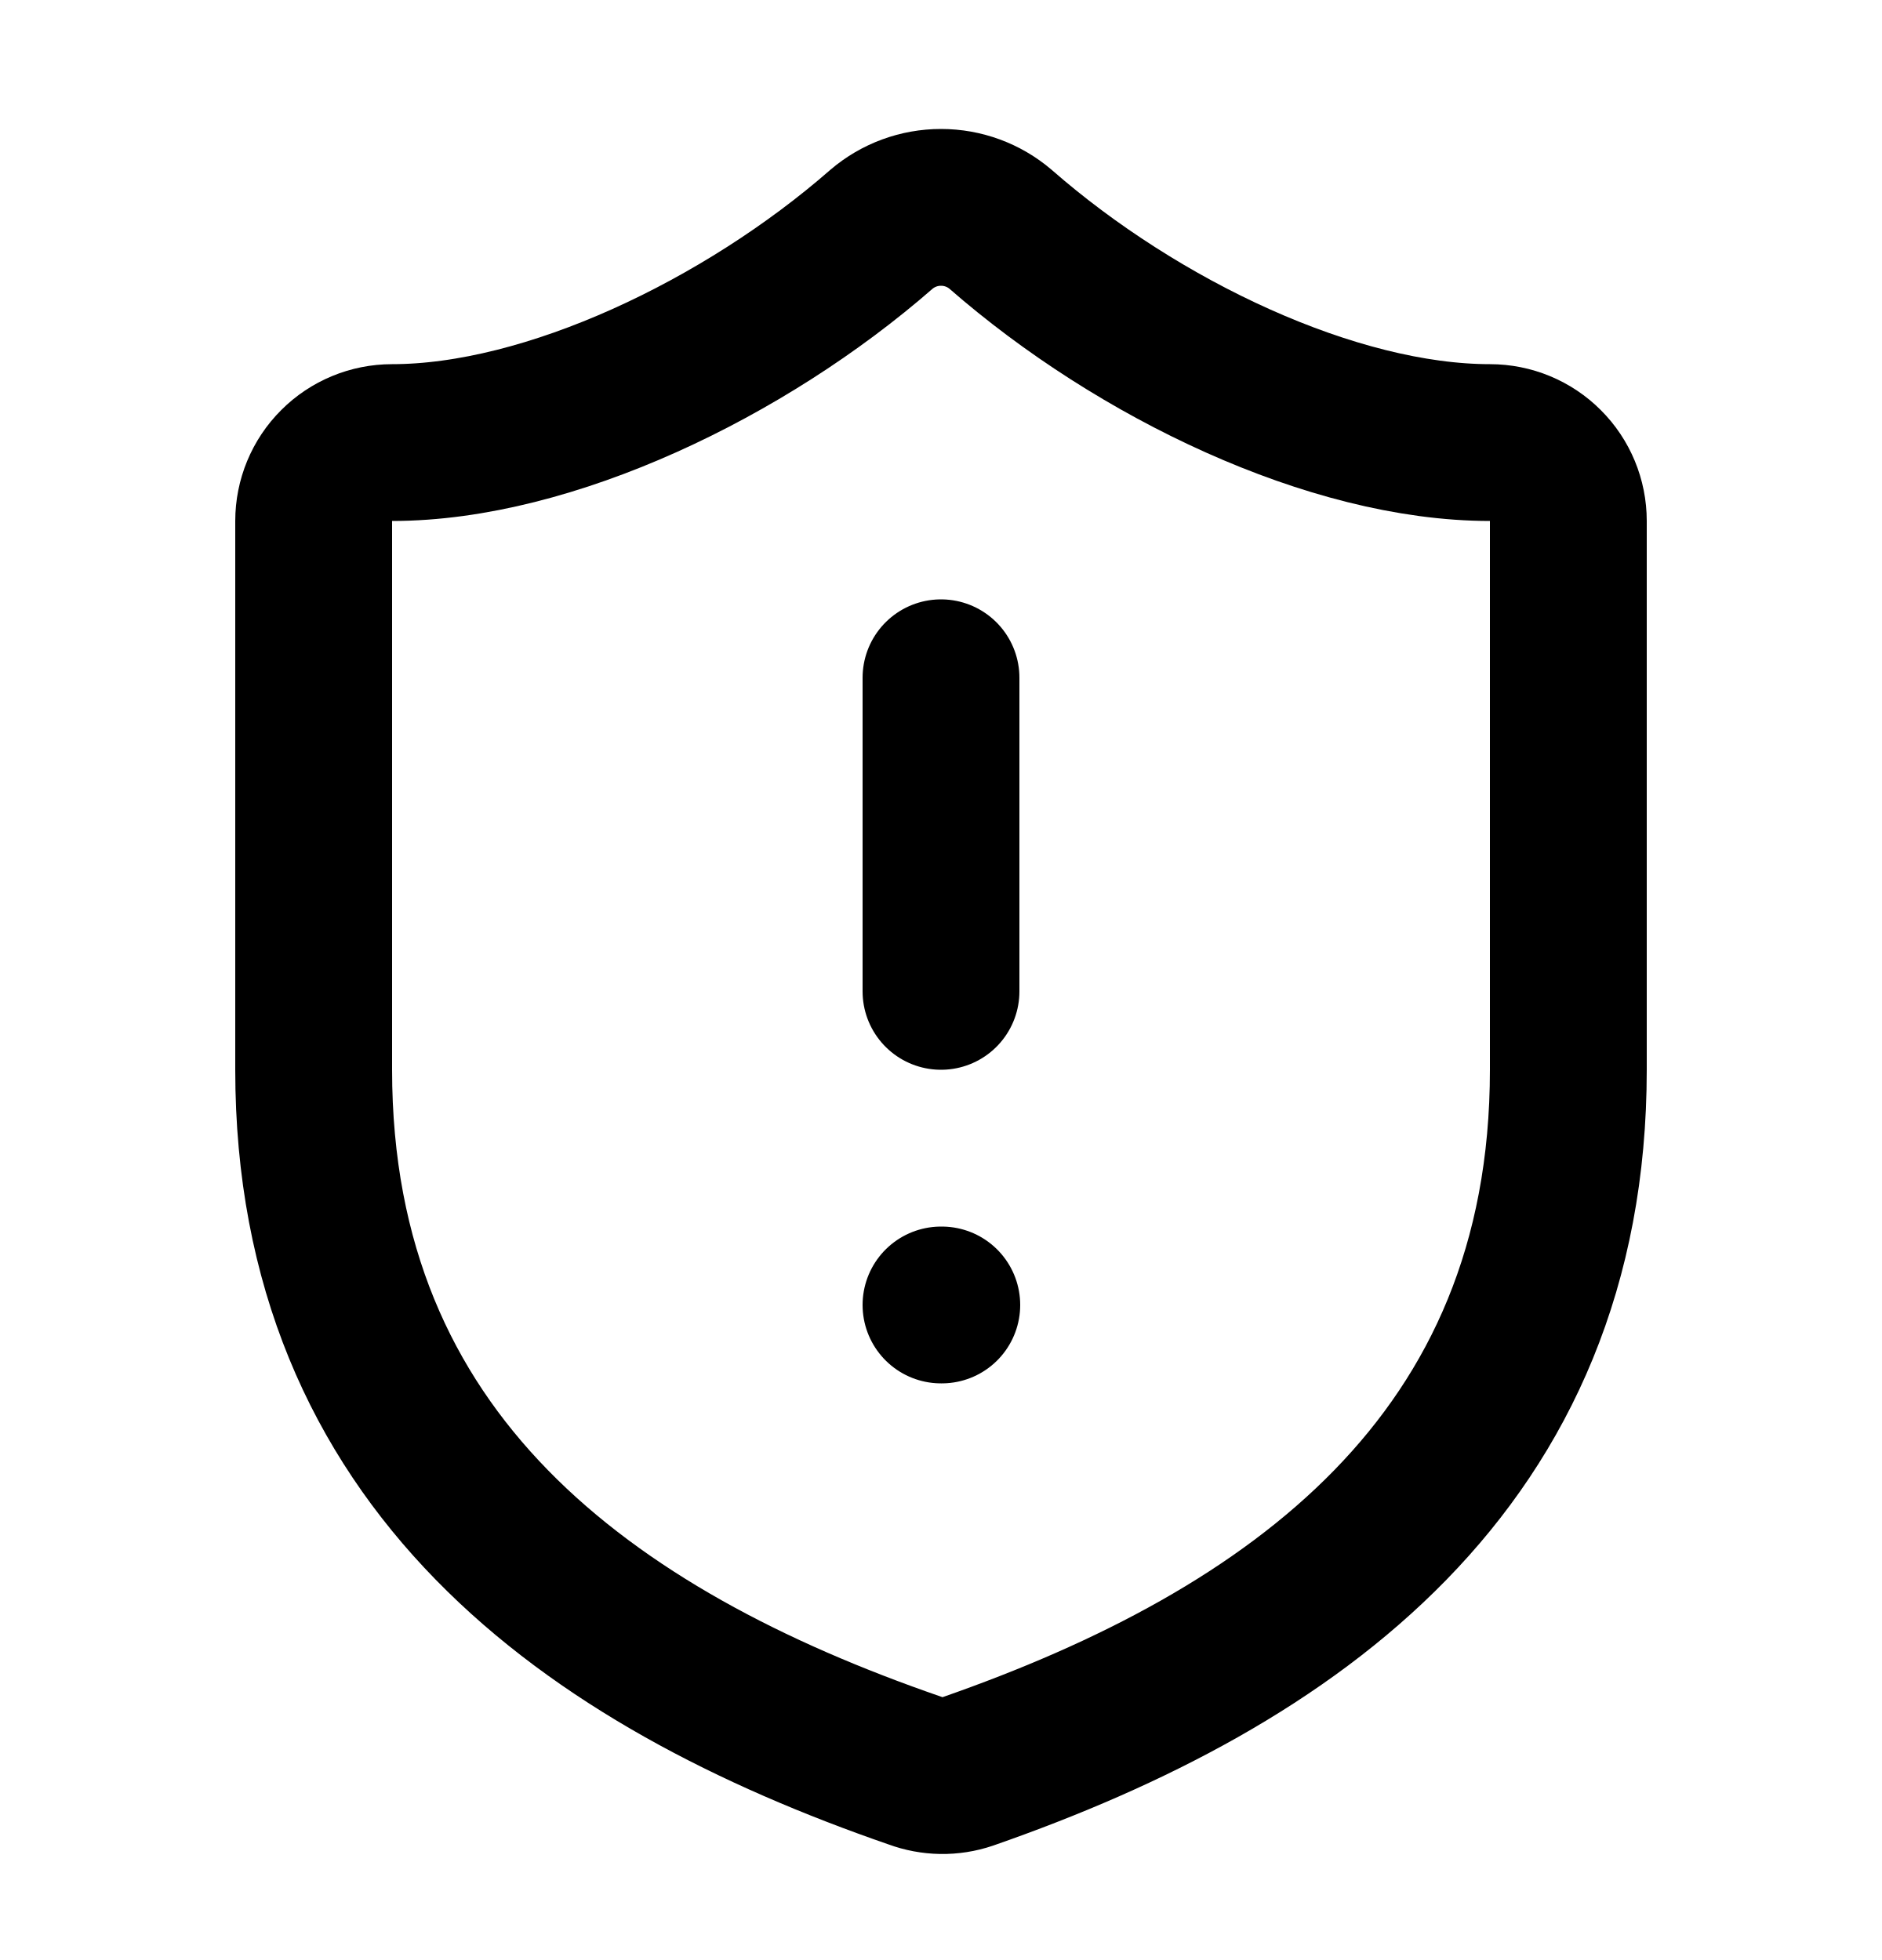
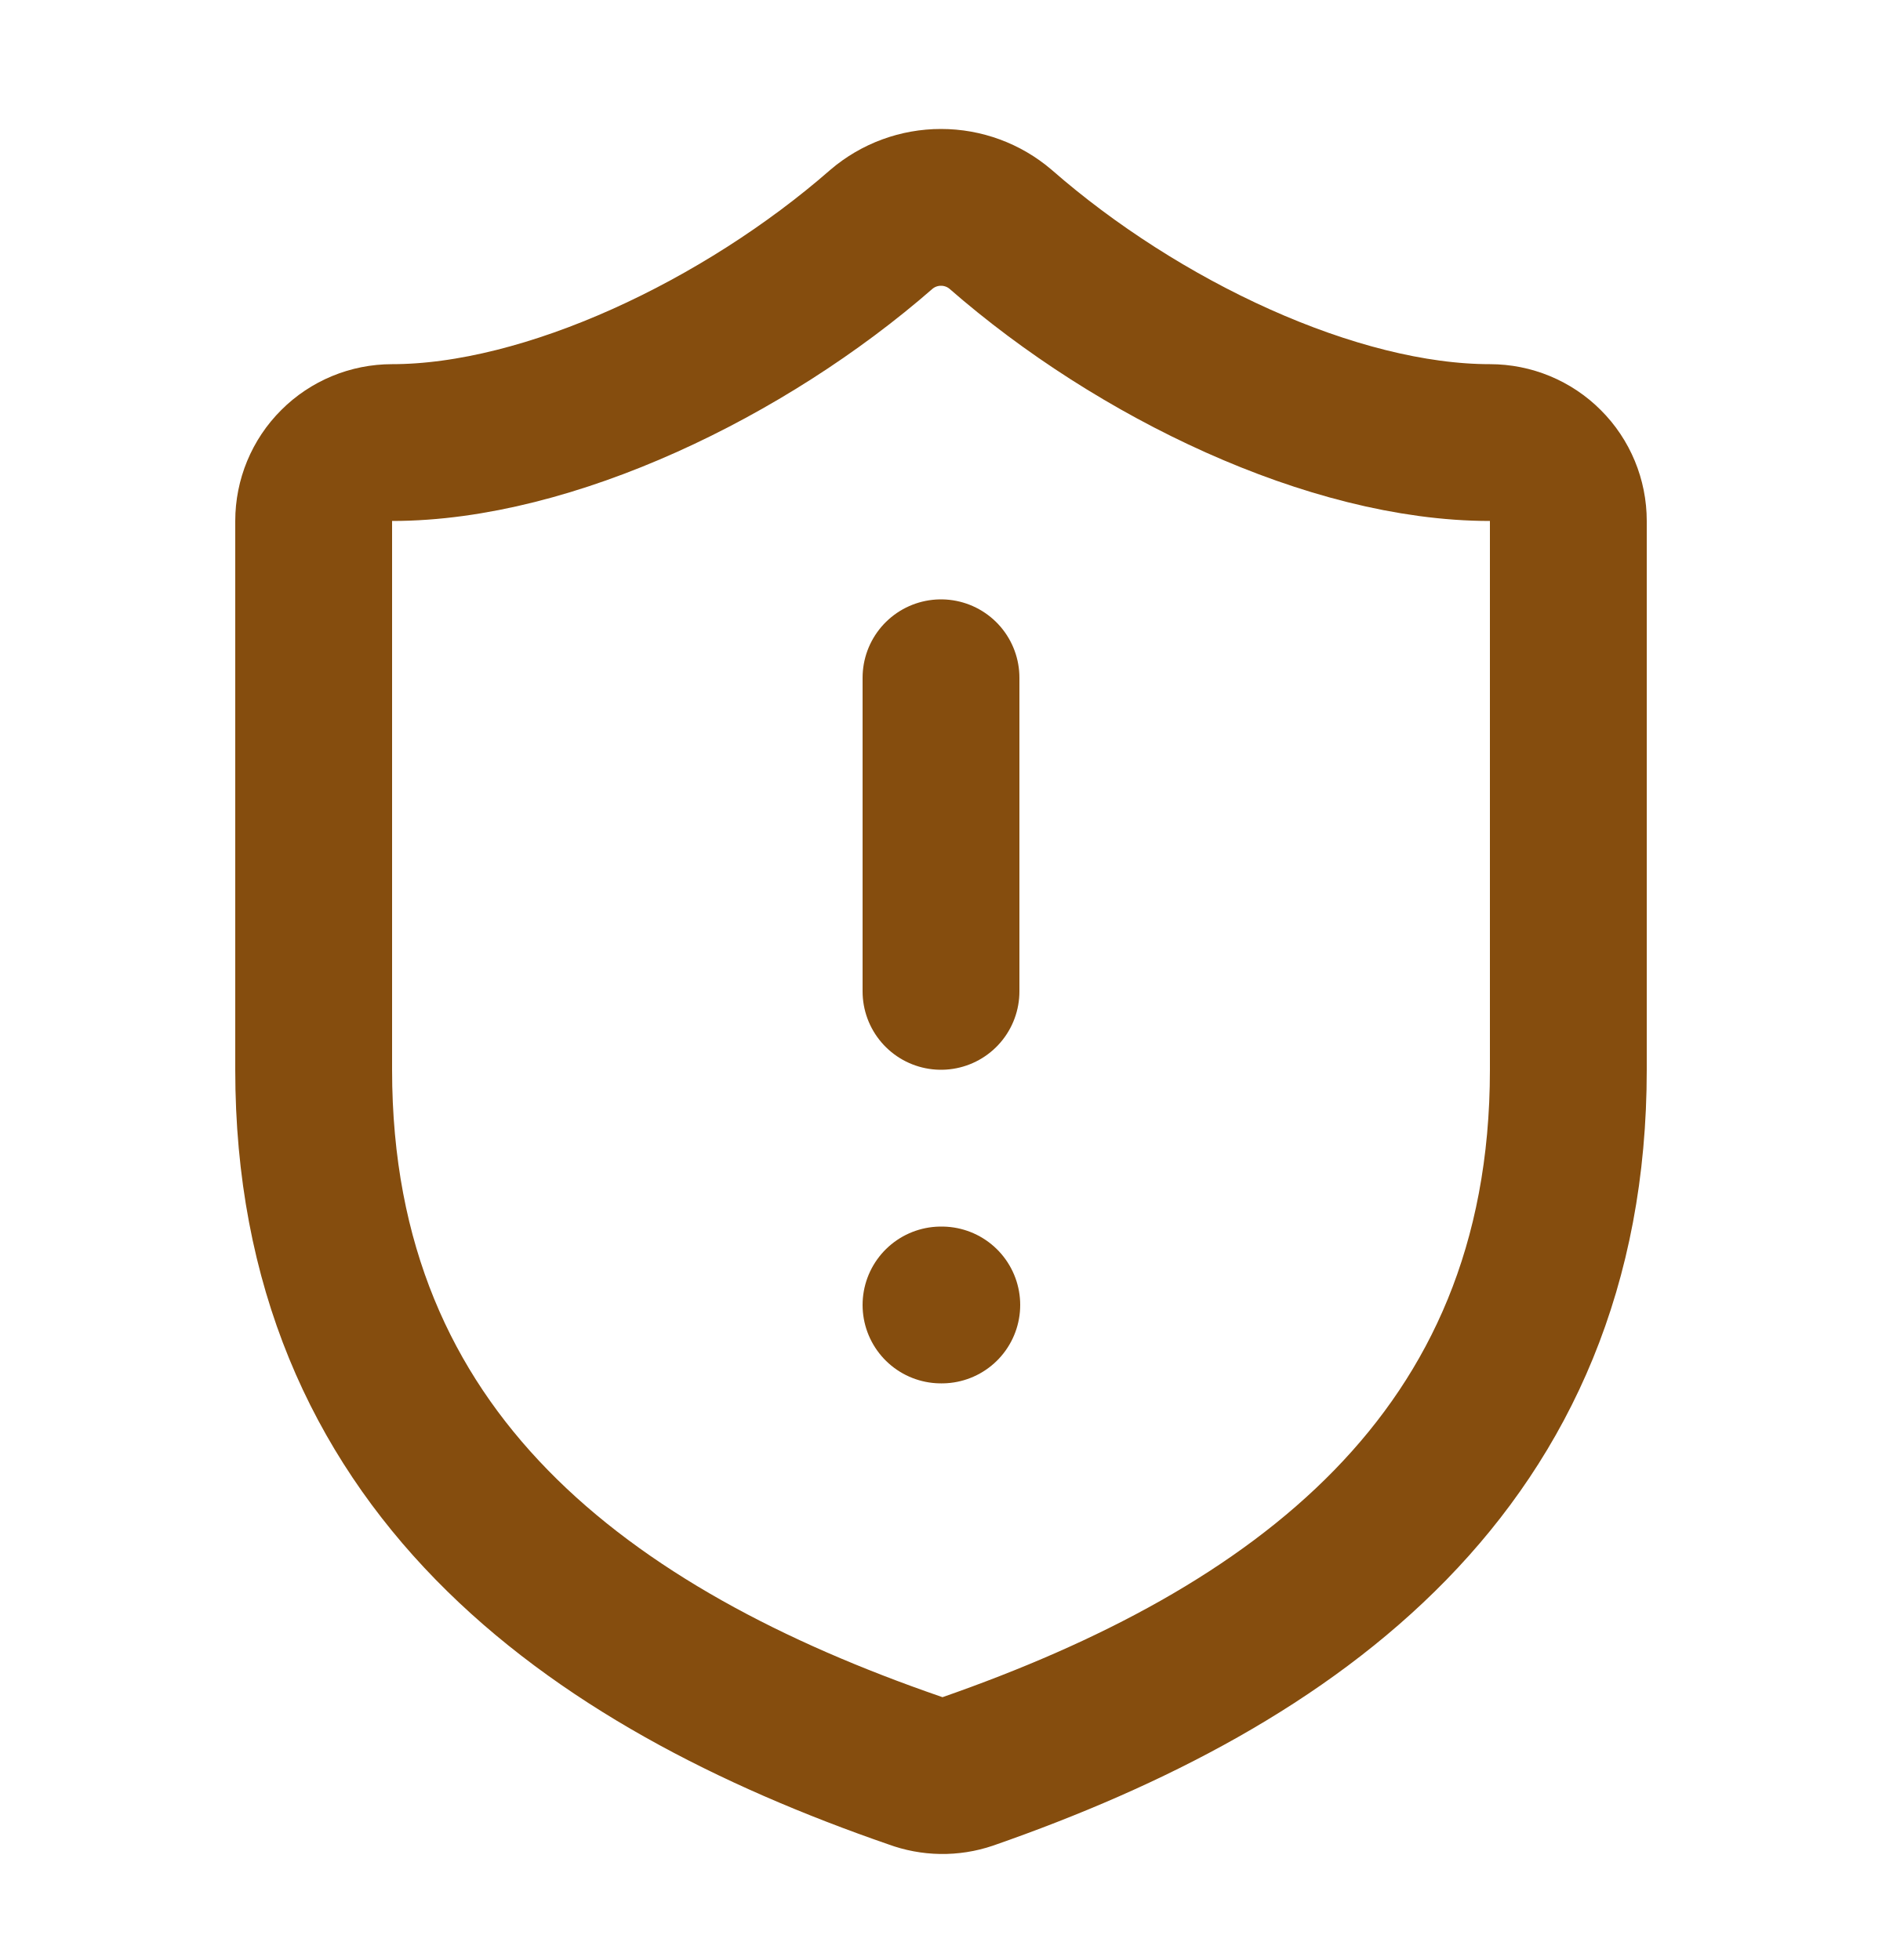
<svg xmlns="http://www.w3.org/2000/svg" width="24" height="25" viewBox="0 0 24 25" fill="none">
-   <path d="M20 13.645C20 18.645 16.5 21.145 12.34 22.595C12.122 22.669 11.886 22.665 11.67 22.585C7.5 21.145 4 18.645 4 13.645V6.645C4 6.38 4.105 6.125 4.293 5.938C4.48 5.75 4.735 5.645 5 5.645C7 5.645 9.5 4.445 11.24 2.925C11.452 2.744 11.721 2.645 12 2.645C12.279 2.645 12.548 2.744 12.76 2.925C14.51 4.455 17 5.645 19 5.645C19.265 5.645 19.52 5.75 19.707 5.938C19.895 6.125 20 6.38 20 6.645V13.645Z" stroke="black" stroke-width="2" stroke-linecap="round" stroke-linejoin="round" />
-   <path d="M12 8.645V12.645" stroke="black" stroke-width="2" stroke-linecap="round" stroke-linejoin="round" />
-   <path d="M12 16.645H12.01" stroke="black" stroke-width="2" stroke-linecap="round" stroke-linejoin="round" />
+   <path d="M20 13.645C20 18.645 16.5 21.145 12.34 22.595C12.122 22.669 11.886 22.665 11.67 22.585C7.5 21.145 4 18.645 4 13.645V6.645C4 6.38 4.105 6.125 4.293 5.938C4.48 5.75 4.735 5.645 5 5.645C7 5.645 9.5 4.445 11.24 2.925C11.452 2.744 11.721 2.645 12 2.645C12.279 2.645 12.548 2.744 12.76 2.925C14.51 4.455 17 5.645 19 5.645C19.265 5.645 19.52 5.75 19.707 5.938C19.895 6.125 20 6.38 20 6.645V13.645Z" stroke="#854d0e" stroke-width="2" stroke-linecap="round" stroke-linejoin="round" />
+   <path d="M12 8.645V12.645" stroke="#854d0e" stroke-width="2" stroke-linecap="round" stroke-linejoin="round" />
+   <path d="M12 16.645H12.01" stroke="#854d0e" stroke-width="2" stroke-linecap="round" stroke-linejoin="round" />
</svg>
